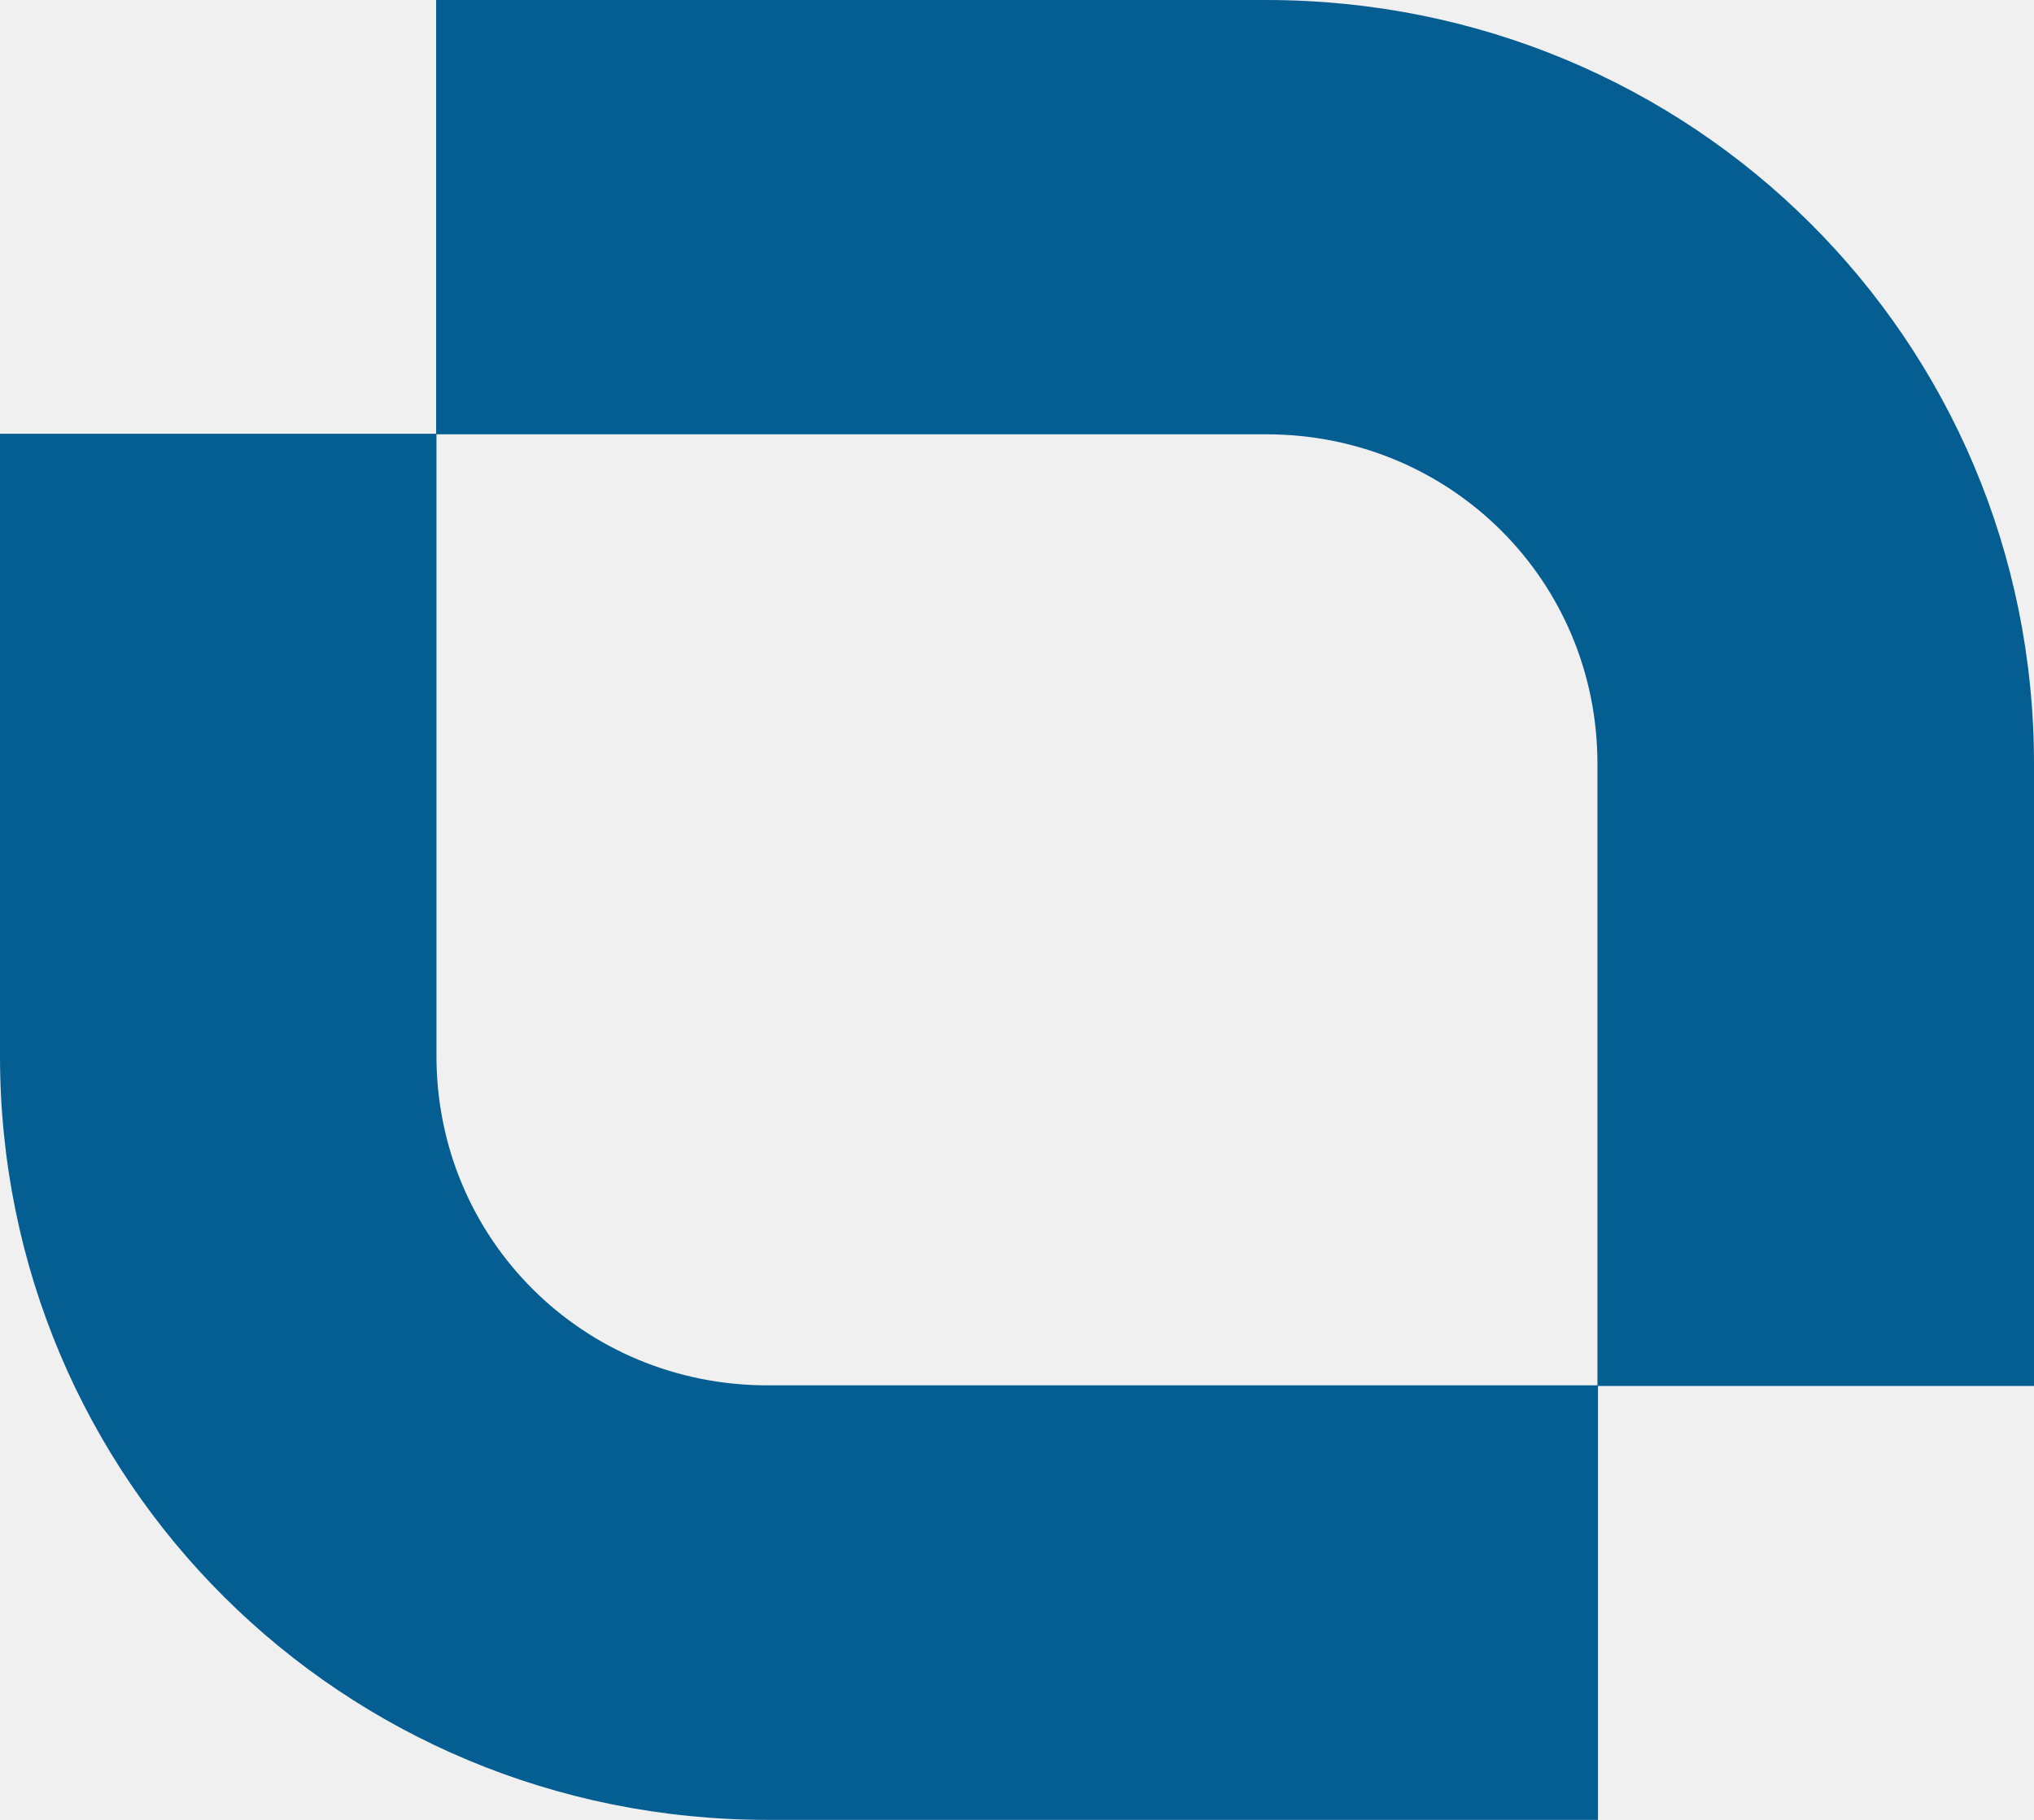
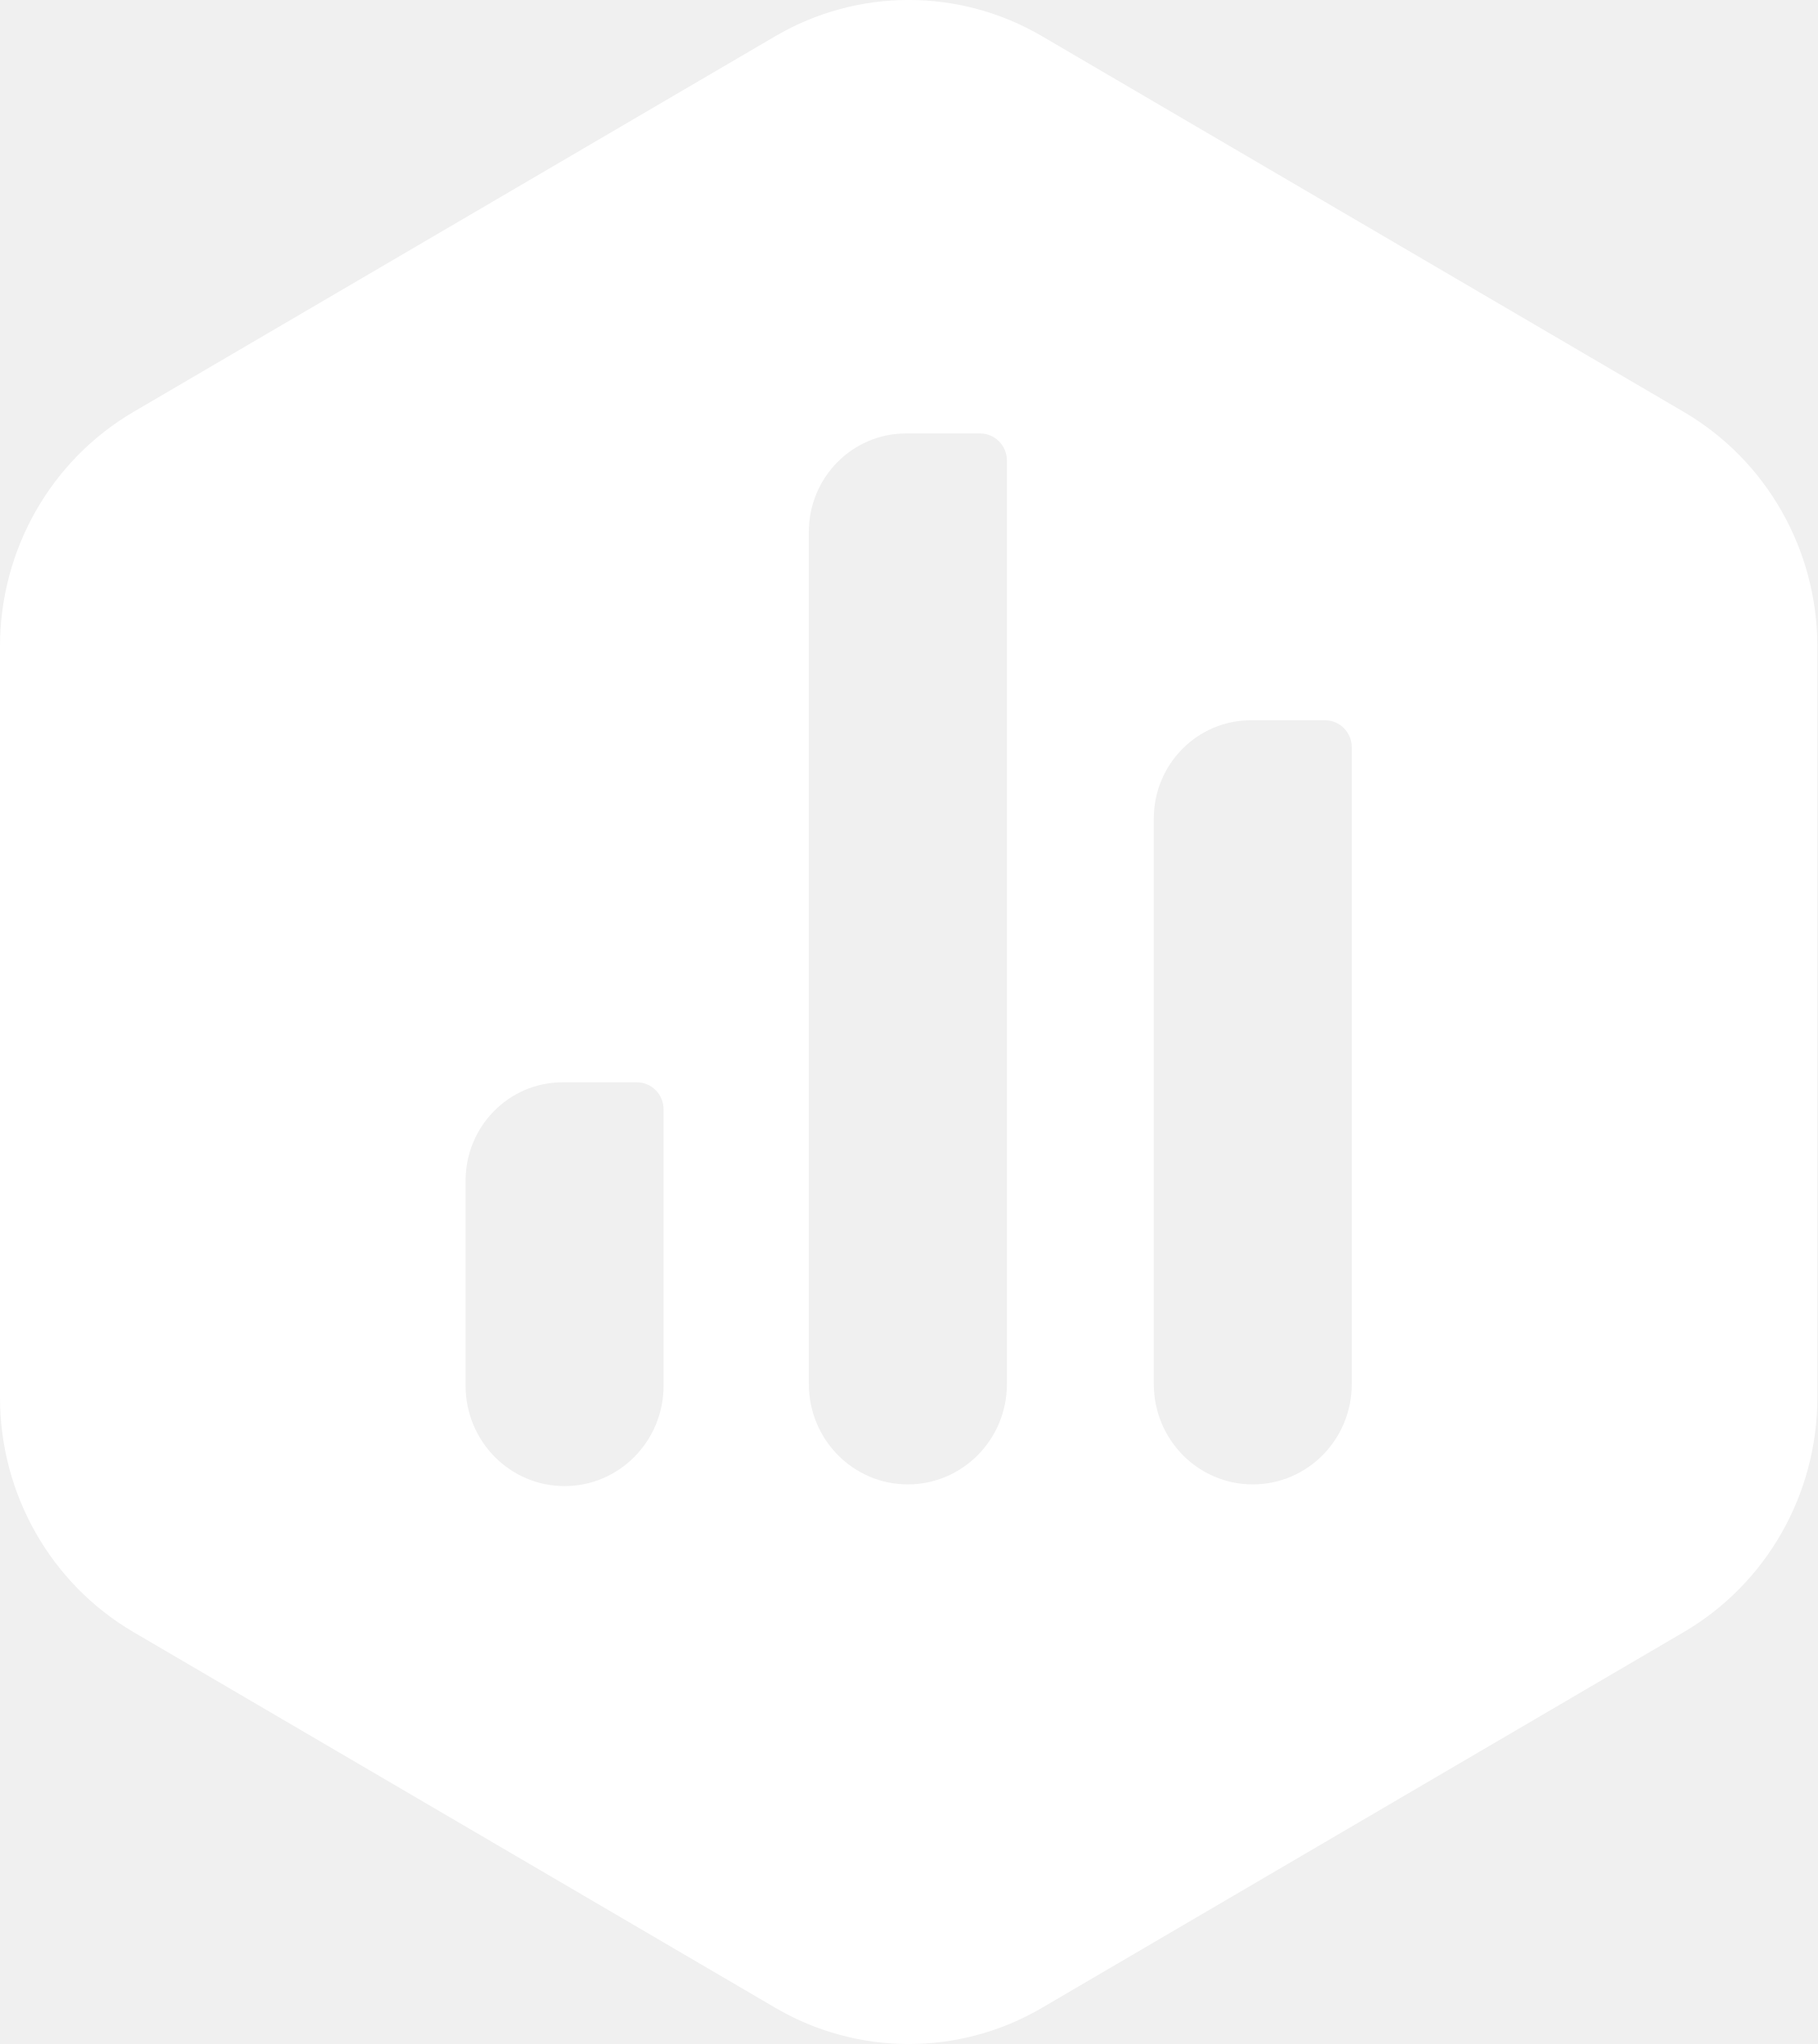
- <svg xmlns="http://www.w3.org/2000/svg" width="19" height="17" viewBox="0 0 19 17" fill="none">
-   <path fill-rule="evenodd" clip-rule="evenodd" d="M7.171 17C3.191 17 0 13.824 0 9.863V4.052H4.074V0H11.828C15.809 0 19 3.174 19 7.135V12.947H14.927V17H7.171ZM4.077 9.863C4.077 11.577 5.45 12.941 7.171 12.941H14.922V7.135C14.922 5.423 13.55 4.057 11.828 4.057H4.077V9.863Z" fill="#055E92" />
+ <svg xmlns="http://www.w3.org/2000/svg" width="16" height="18" viewBox="0 0 16 18" fill="none">
+   <path fill-rule="evenodd" clip-rule="evenodd" d="M16 5.693V12.307C16 13.159 15.552 13.947 14.823 14.373L9.176 17.68C8.449 18.107 7.551 18.107 6.824 17.68L1.176 14.373C0.448 13.947 0 13.159 0 12.307V5.693C0 4.841 0.448 4.053 1.176 3.627L6.824 0.32C7.551 -0.107 8.449 -0.107 9.176 0.32L14.823 3.627C15.552 4.053 16 4.841 16 5.693ZM8.629 3.817H7.976C7.504 3.817 7.121 4.205 7.121 4.684V12.188C7.121 12.676 7.511 13.072 7.993 13.072C8.474 13.072 8.865 12.676 8.865 12.188V4.056C8.865 3.924 8.759 3.817 8.629 3.817ZM11.012 6.343H11.666C11.796 6.343 11.901 6.45 11.901 6.581V12.188C11.901 12.677 11.511 13.072 11.029 13.072C10.548 13.072 10.158 12.677 10.158 12.188V7.209C10.158 6.731 10.54 6.343 11.012 6.343ZM5.607 9.531H4.953C4.481 9.531 4.099 9.919 4.099 10.397V12.203C4.099 12.691 4.489 13.087 4.97 13.087C5.452 13.087 5.842 12.691 5.842 12.203V9.769C5.842 9.638 5.737 9.531 5.607 9.531Z" fill="white" />
</svg>
